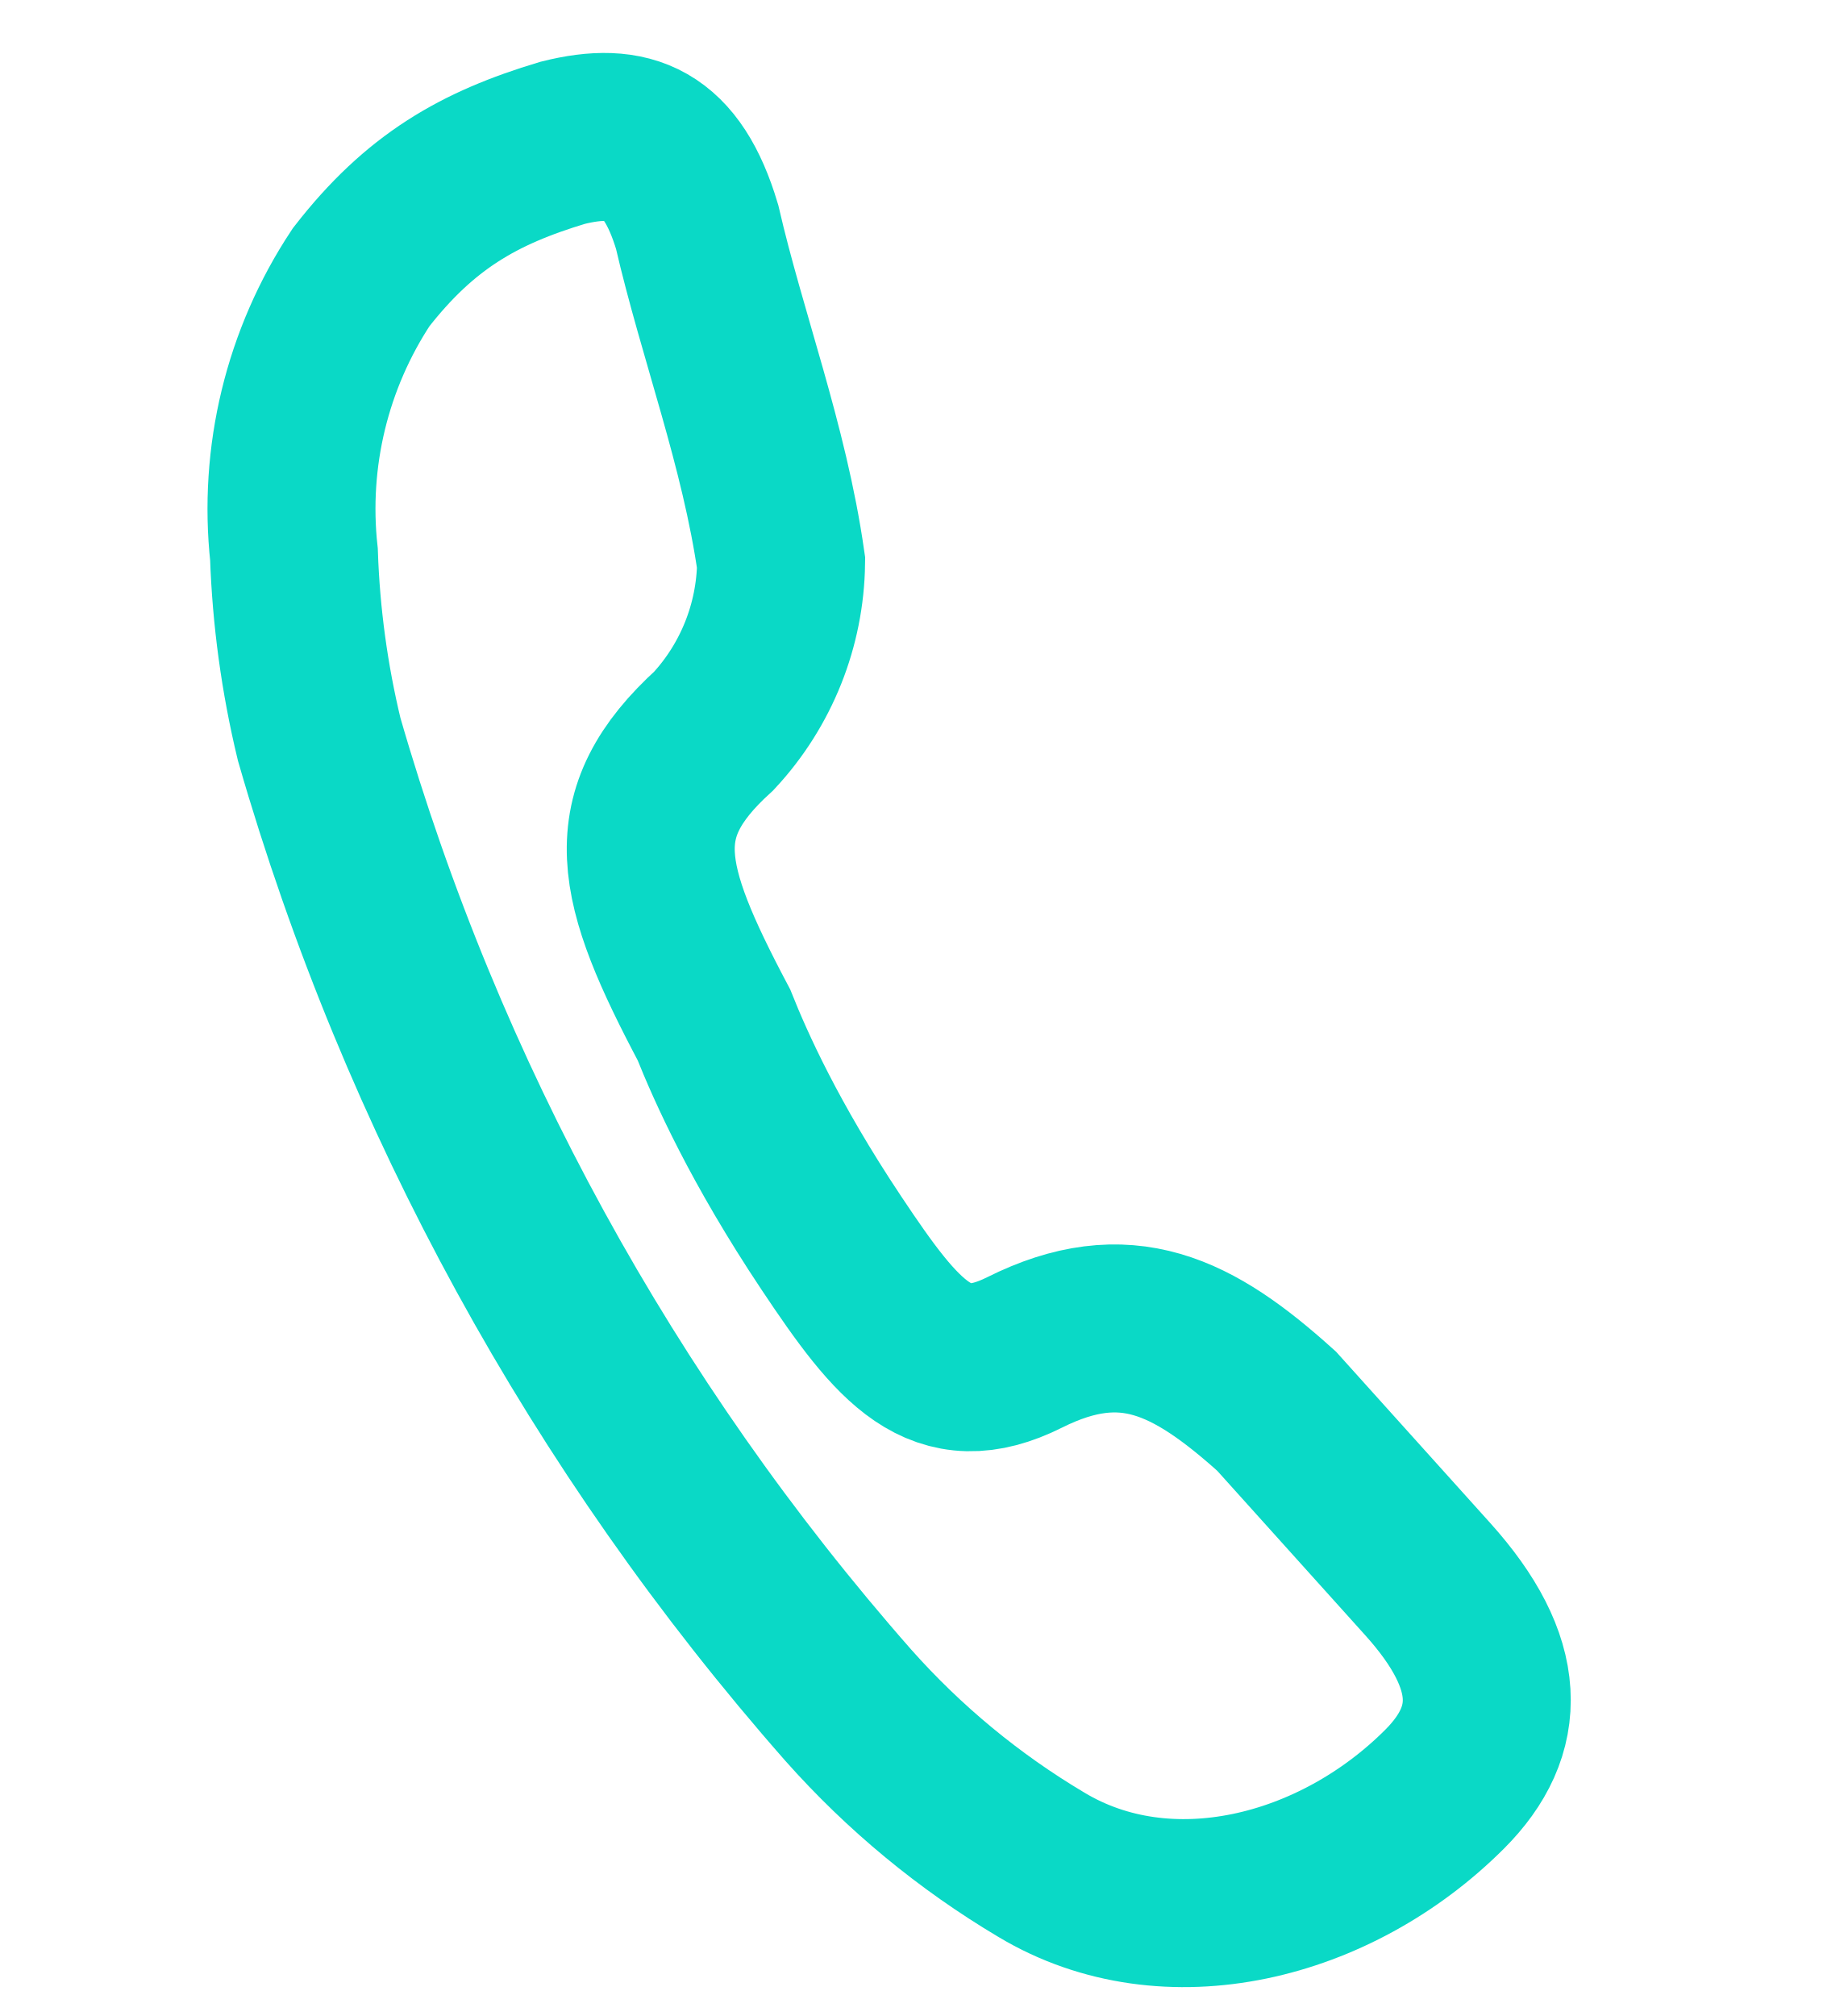
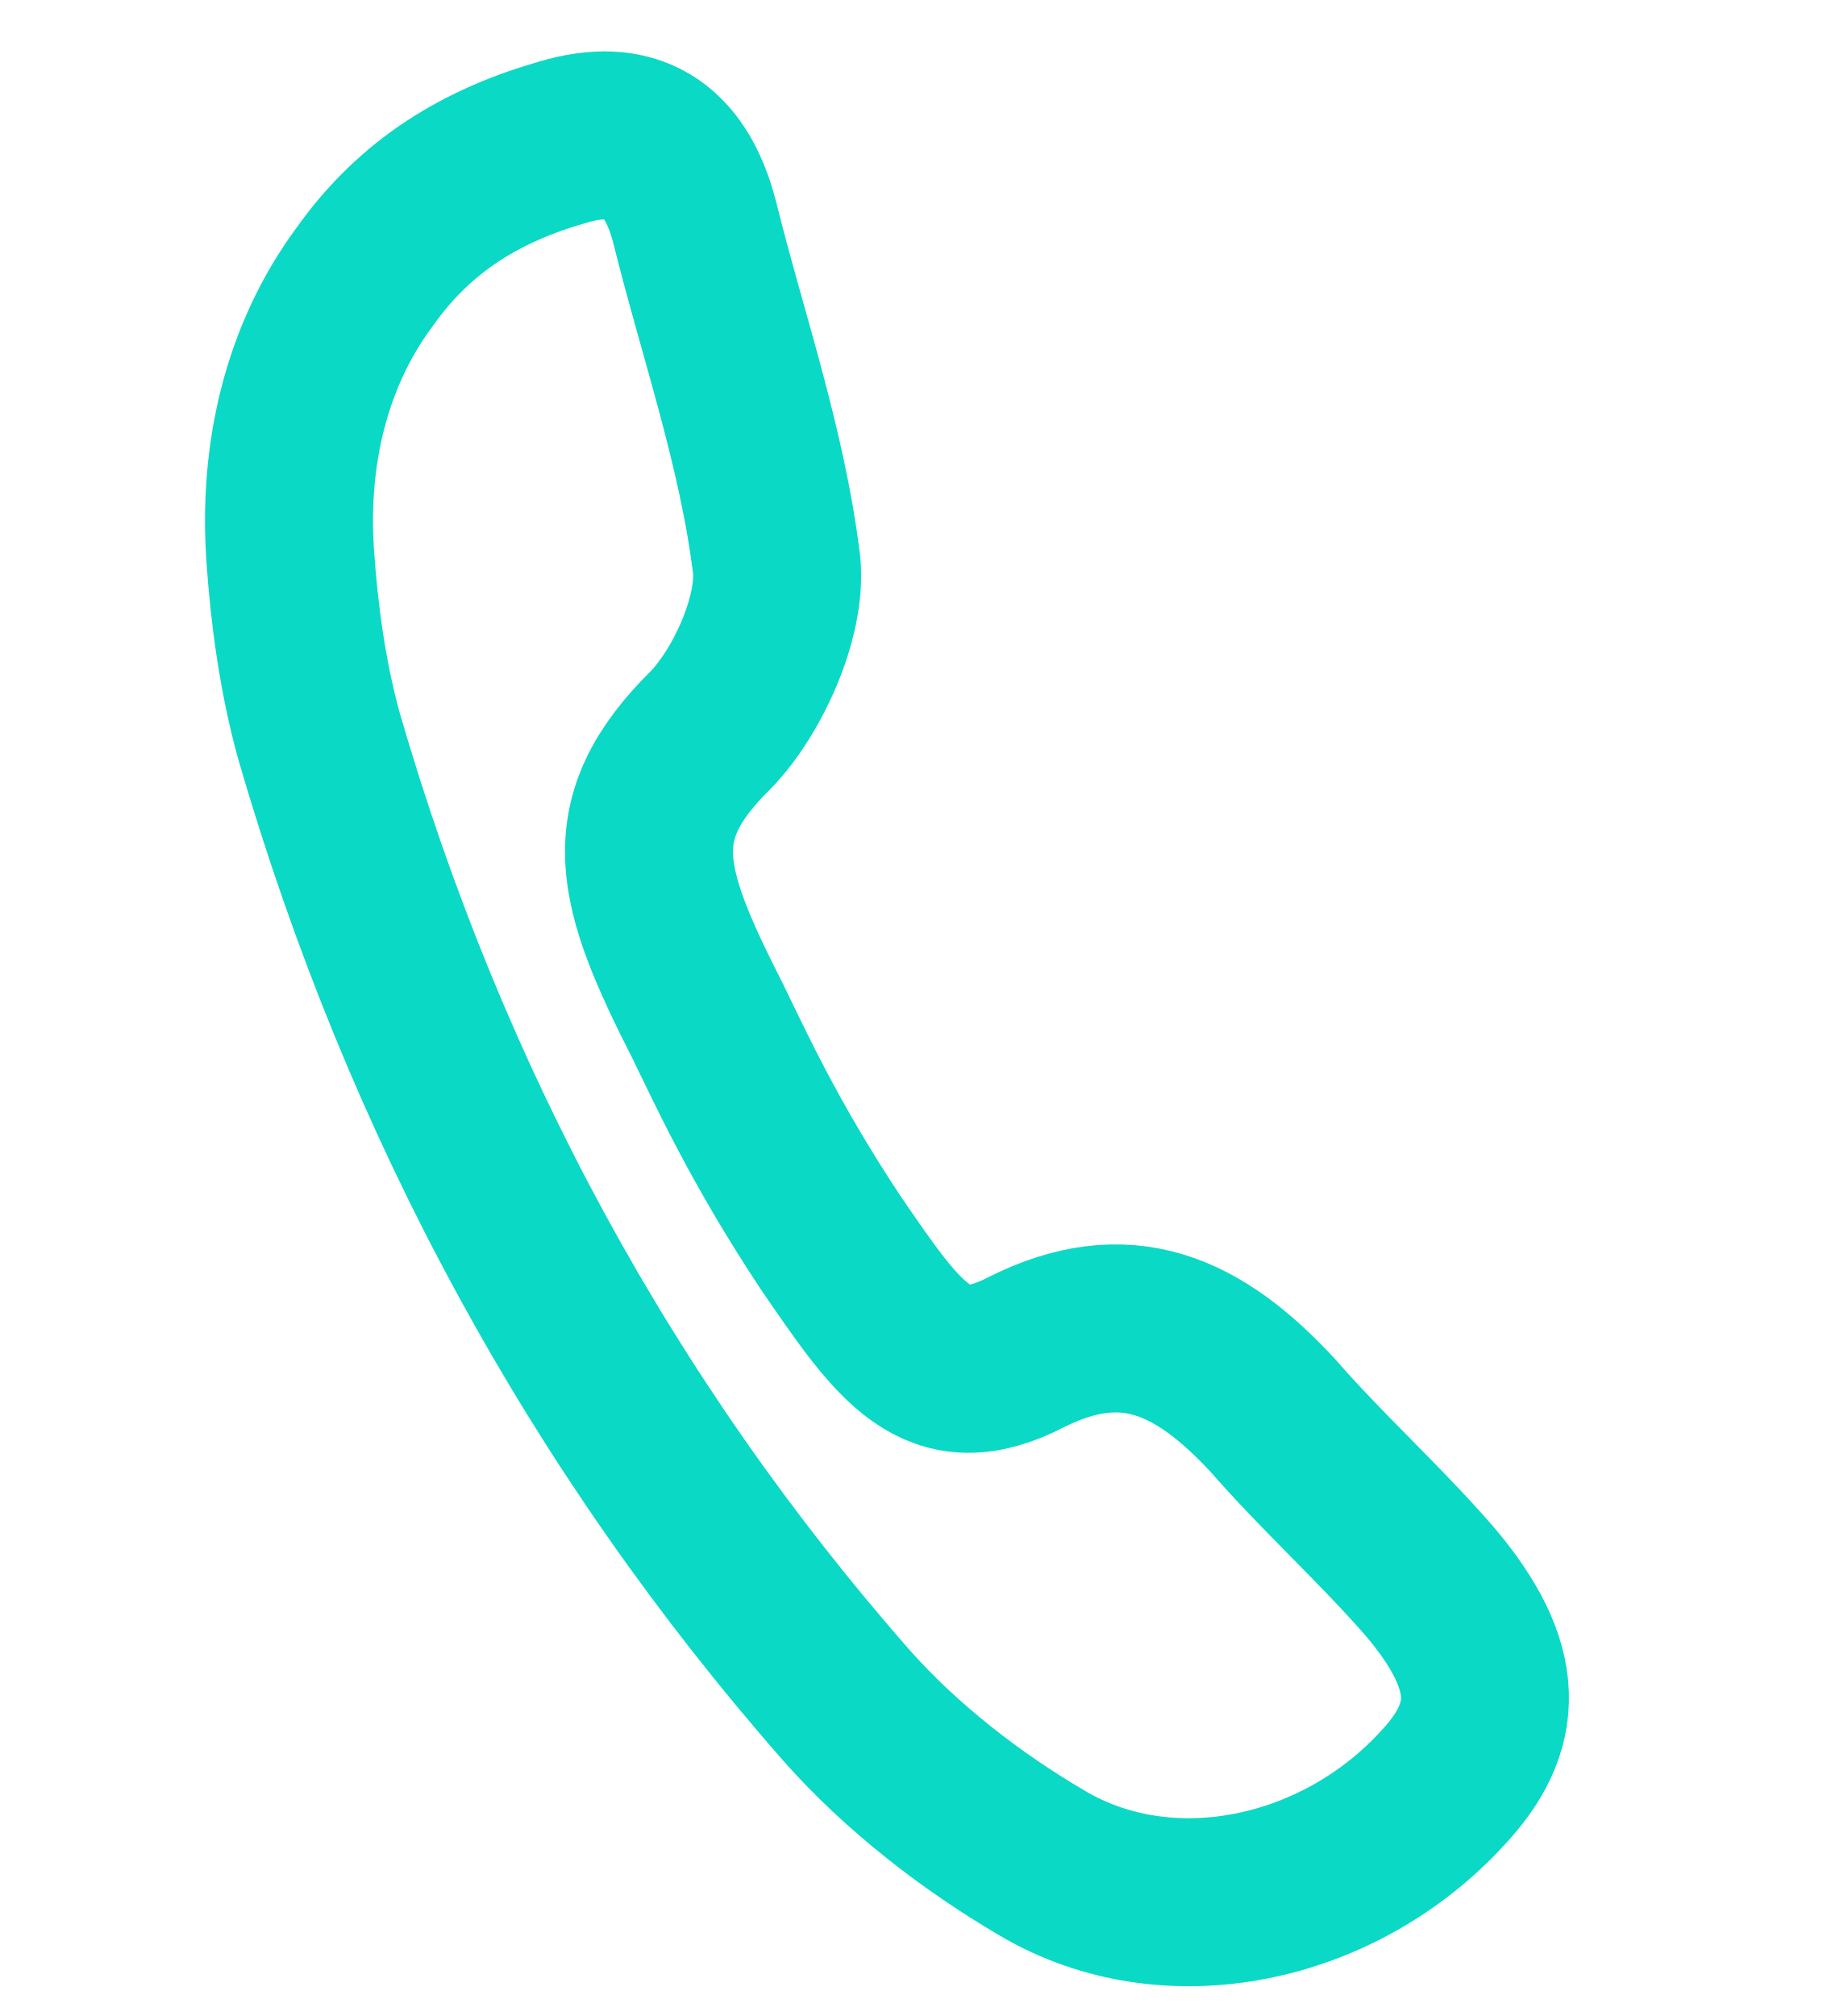
- <svg xmlns="http://www.w3.org/2000/svg" width="22" height="24" fill="none">
-   <path d="M3.5 6.6a5 5 0 01.8-3.3C5 2.4 5.7 2 6.7 1.7c.8-.2 1.3 0 1.6 1 .3 1.3.8 2.6 1 4a3 3 0 01-.8 2c-1.1 1-.9 1.8 0 3.5.2.5.6 1.4 1.4 2.6.8 1.2 1.3 1.8 2.3 1.3 1.2-.6 2-.2 3 .7l1.8 2c.9 1 .9 1.8.2 2.5-1.3 1.3-3.3 1.8-4.8.9a9.7 9.7 0 01-2.3-1.9A30 30 0 013.8 8.8a11 11 0 01-.3-2.2z" stroke="#0AD9C6" stroke-width="2" stroke-miterlimit="10" />
+ <svg xmlns="http://www.w3.org/2000/svg" width="22" height="24" viewBox="0 0 22 24" fill="none">
+   <path d="M3.456 6.624C3.372 5.426 3.638 4.246 4.341 3.297C4.951 2.436 5.745 1.966 6.703 1.692C7.509 1.452 8.037 1.746 8.27 2.642C8.602 3.982 9.076 5.322 9.248 6.734C9.303 7.355 8.901 8.233 8.466 8.686C7.376 9.759 7.603 10.54 8.43 12.164C8.687 12.688 9.094 13.593 9.889 14.792C10.716 15.999 11.154 16.647 12.217 16.098C13.398 15.504 14.258 15.886 15.149 16.844C15.753 17.537 16.418 18.132 17.021 18.824C17.894 19.854 17.855 20.564 17.172 21.291C15.943 22.631 13.914 23.074 12.404 22.177C11.571 21.688 10.74 21.049 10.079 20.303C7.165 16.983 5.063 13.121 3.798 8.763C3.595 8.027 3.502 7.281 3.456 6.624Z" stroke="#0AD9C6" stroke-width="2" stroke-miterlimit="10" />
</svg>
